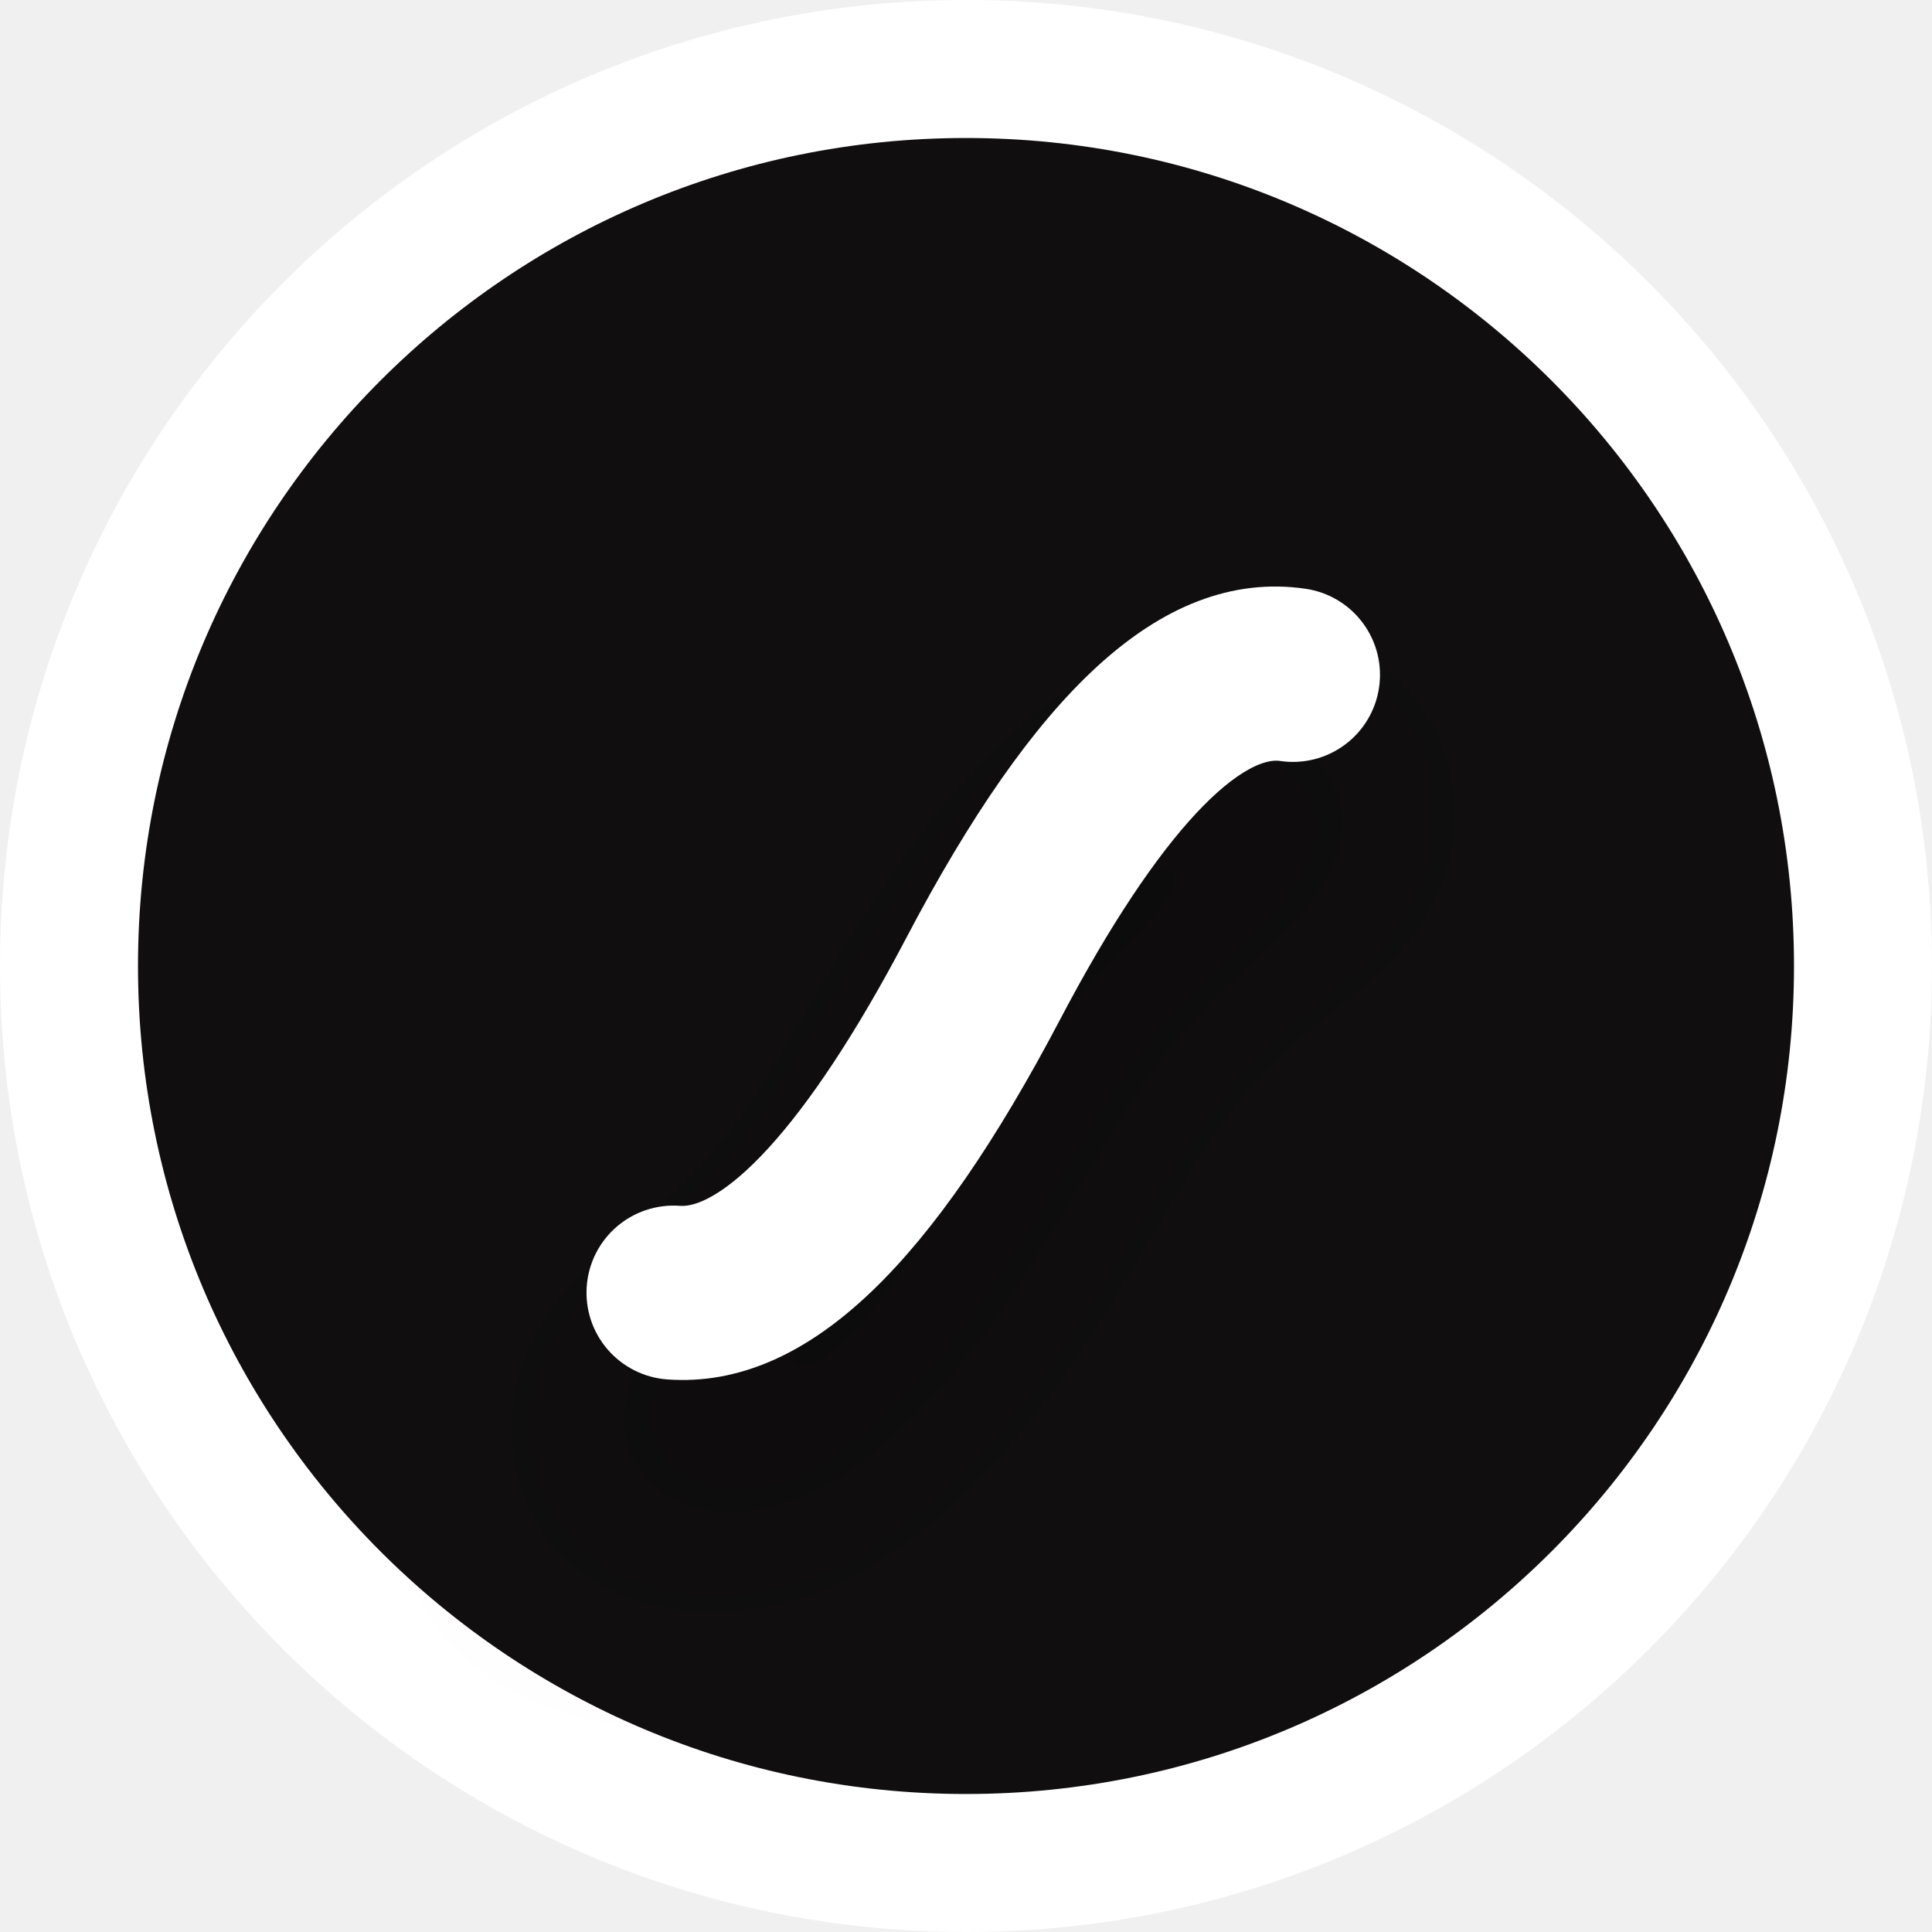
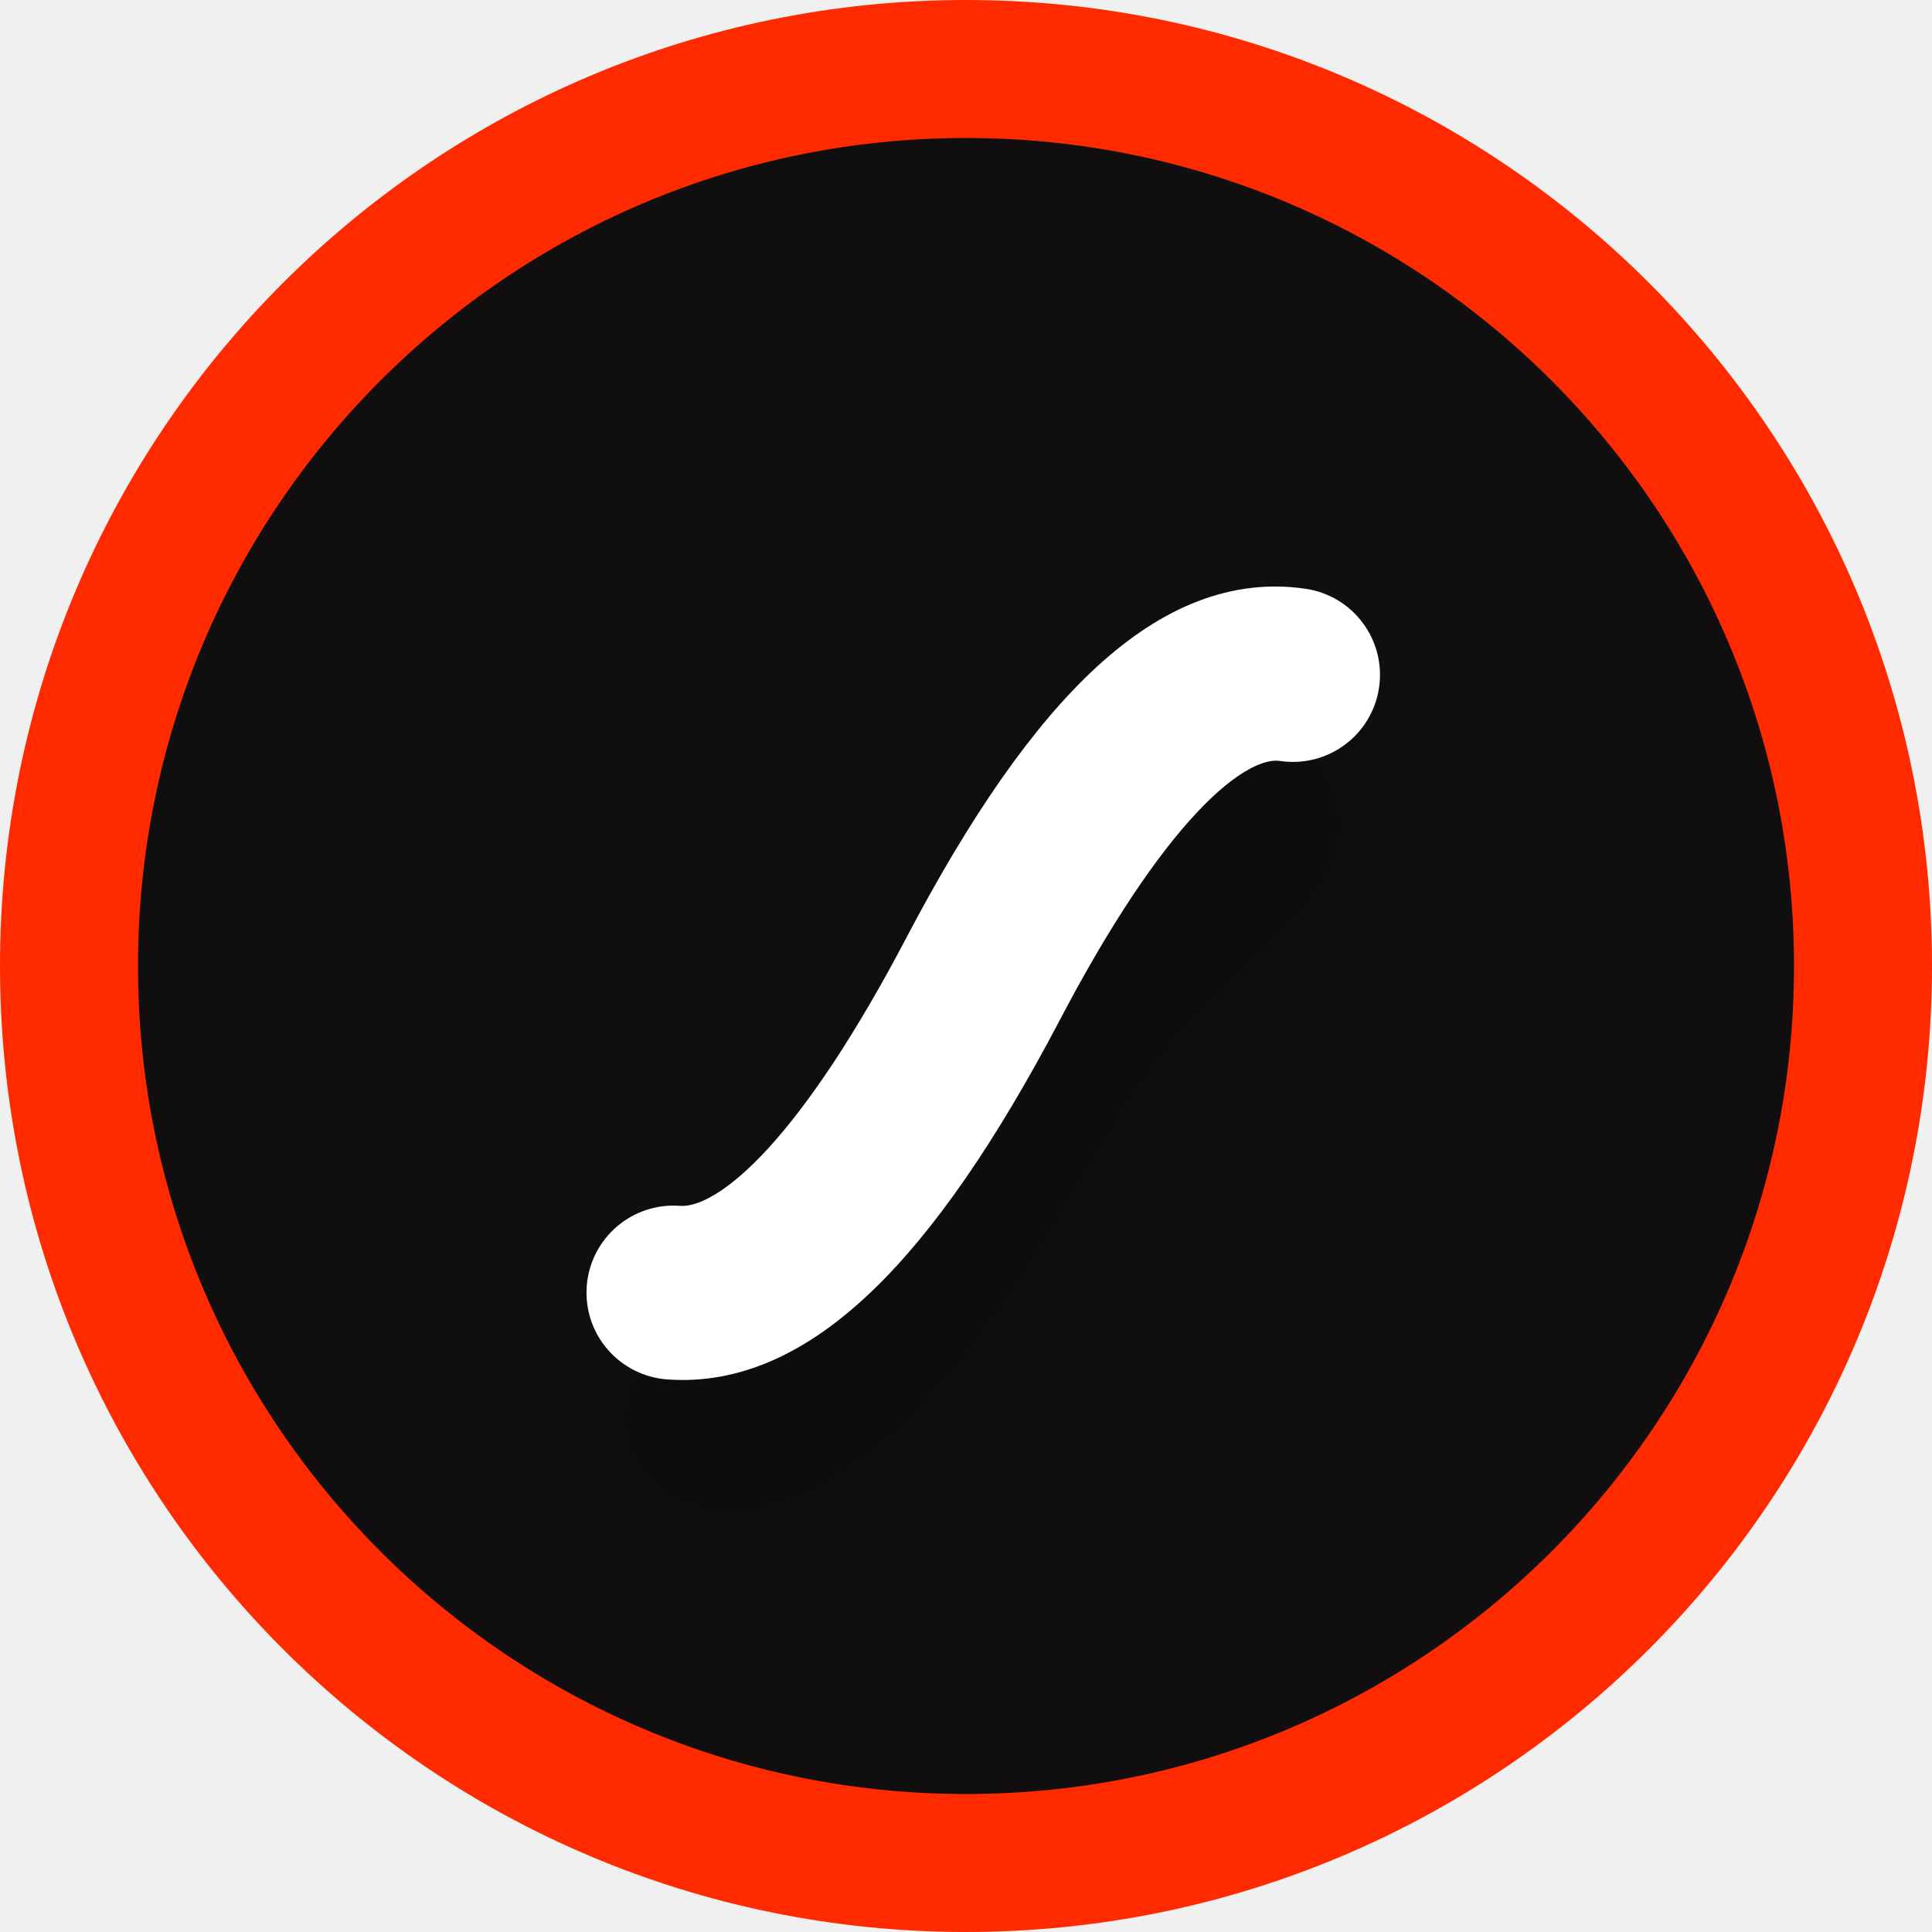
<svg xmlns="http://www.w3.org/2000/svg" width="56" height="56" viewBox="0 0 56 56" fill="none">
-   <path d="M54 28C54 42.359 42.359 54 28 54C13.641 54 2 42.359 2 28C2 13.641 13.641 2 28 2C42.359 2 54 13.641 54 28Z" fill="#100E0E" stroke="white" stroke-width="4" />
+   <path d="M54 28C54 42.359 42.359 54 28 54C13.641 54 2 42.359 2 28C2 13.641 13.641 2 28 2C42.359 2 54 13.641 54 28Z" fill="#100E0E" stroke="#FF2A00" stroke-width="4" />
  <g filter="url(#filter0_d)">
    <path d="M37.698 18.055C38.099 18.114 38.459 18.329 38.7 18.654C38.941 18.978 39.043 19.384 38.983 19.783C38.955 19.981 38.887 20.171 38.784 20.343C38.682 20.515 38.546 20.665 38.385 20.784C38.224 20.903 38.041 20.99 37.847 21.039C37.653 21.087 37.45 21.098 37.252 21.068C35.392 20.793 32.769 23.514 29.849 29.073C26.225 35.976 22.874 39.242 19.412 38.986C19.008 38.956 18.633 38.767 18.369 38.461C18.105 38.156 17.974 37.758 18.004 37.355C18.067 36.516 18.797 35.887 19.637 35.949C21.549 36.09 24.208 33.261 27.151 27.657C30.796 20.715 34.187 17.536 37.698 18.055V18.055Z" fill="white" />
    <path d="M37.698 18.055C38.099 18.114 38.459 18.329 38.7 18.654C38.941 18.978 39.043 19.384 38.983 19.783C38.955 19.981 38.887 20.171 38.784 20.343C38.682 20.515 38.546 20.665 38.385 20.784C38.224 20.903 38.041 20.99 37.847 21.039C37.653 21.087 37.45 21.098 37.252 21.068C35.392 20.793 32.769 23.514 29.849 29.073C26.225 35.976 22.874 39.242 19.412 38.986C19.008 38.956 18.633 38.767 18.369 38.461C18.105 38.156 17.974 37.758 18.004 37.355C18.067 36.516 18.797 35.887 19.637 35.949C21.549 36.09 24.208 33.261 27.151 27.657C30.796 20.715 34.187 17.536 37.698 18.055V18.055Z" stroke="white" stroke-width="2" />
  </g>
  <defs>
    <filter id="filter0_d" x="11" y="15" width="35" height="35.001" filterUnits="userSpaceOnUse" color-interpolation-filters="sRGB">
      <feFlood flood-opacity="0" result="BackgroundImageFix" />
      <feColorMatrix in="SourceAlpha" type="matrix" values="0 0 0 0 0 0 0 0 0 0 0 0 0 0 0 0 0 0 127 0" />
      <feOffset dy="4" />
      <feGaussianBlur stdDeviation="3" />
      <feColorMatrix type="matrix" values="0 0 0 0 0 0 0 0 0 0 0 0 0 0 0 0 0 0 0.25 0" />
      <feBlend mode="normal" in2="BackgroundImageFix" result="effect1_dropShadow" />
      <feBlend mode="normal" in="SourceGraphic" in2="effect1_dropShadow" result="shape" />
    </filter>
  </defs>
</svg>
